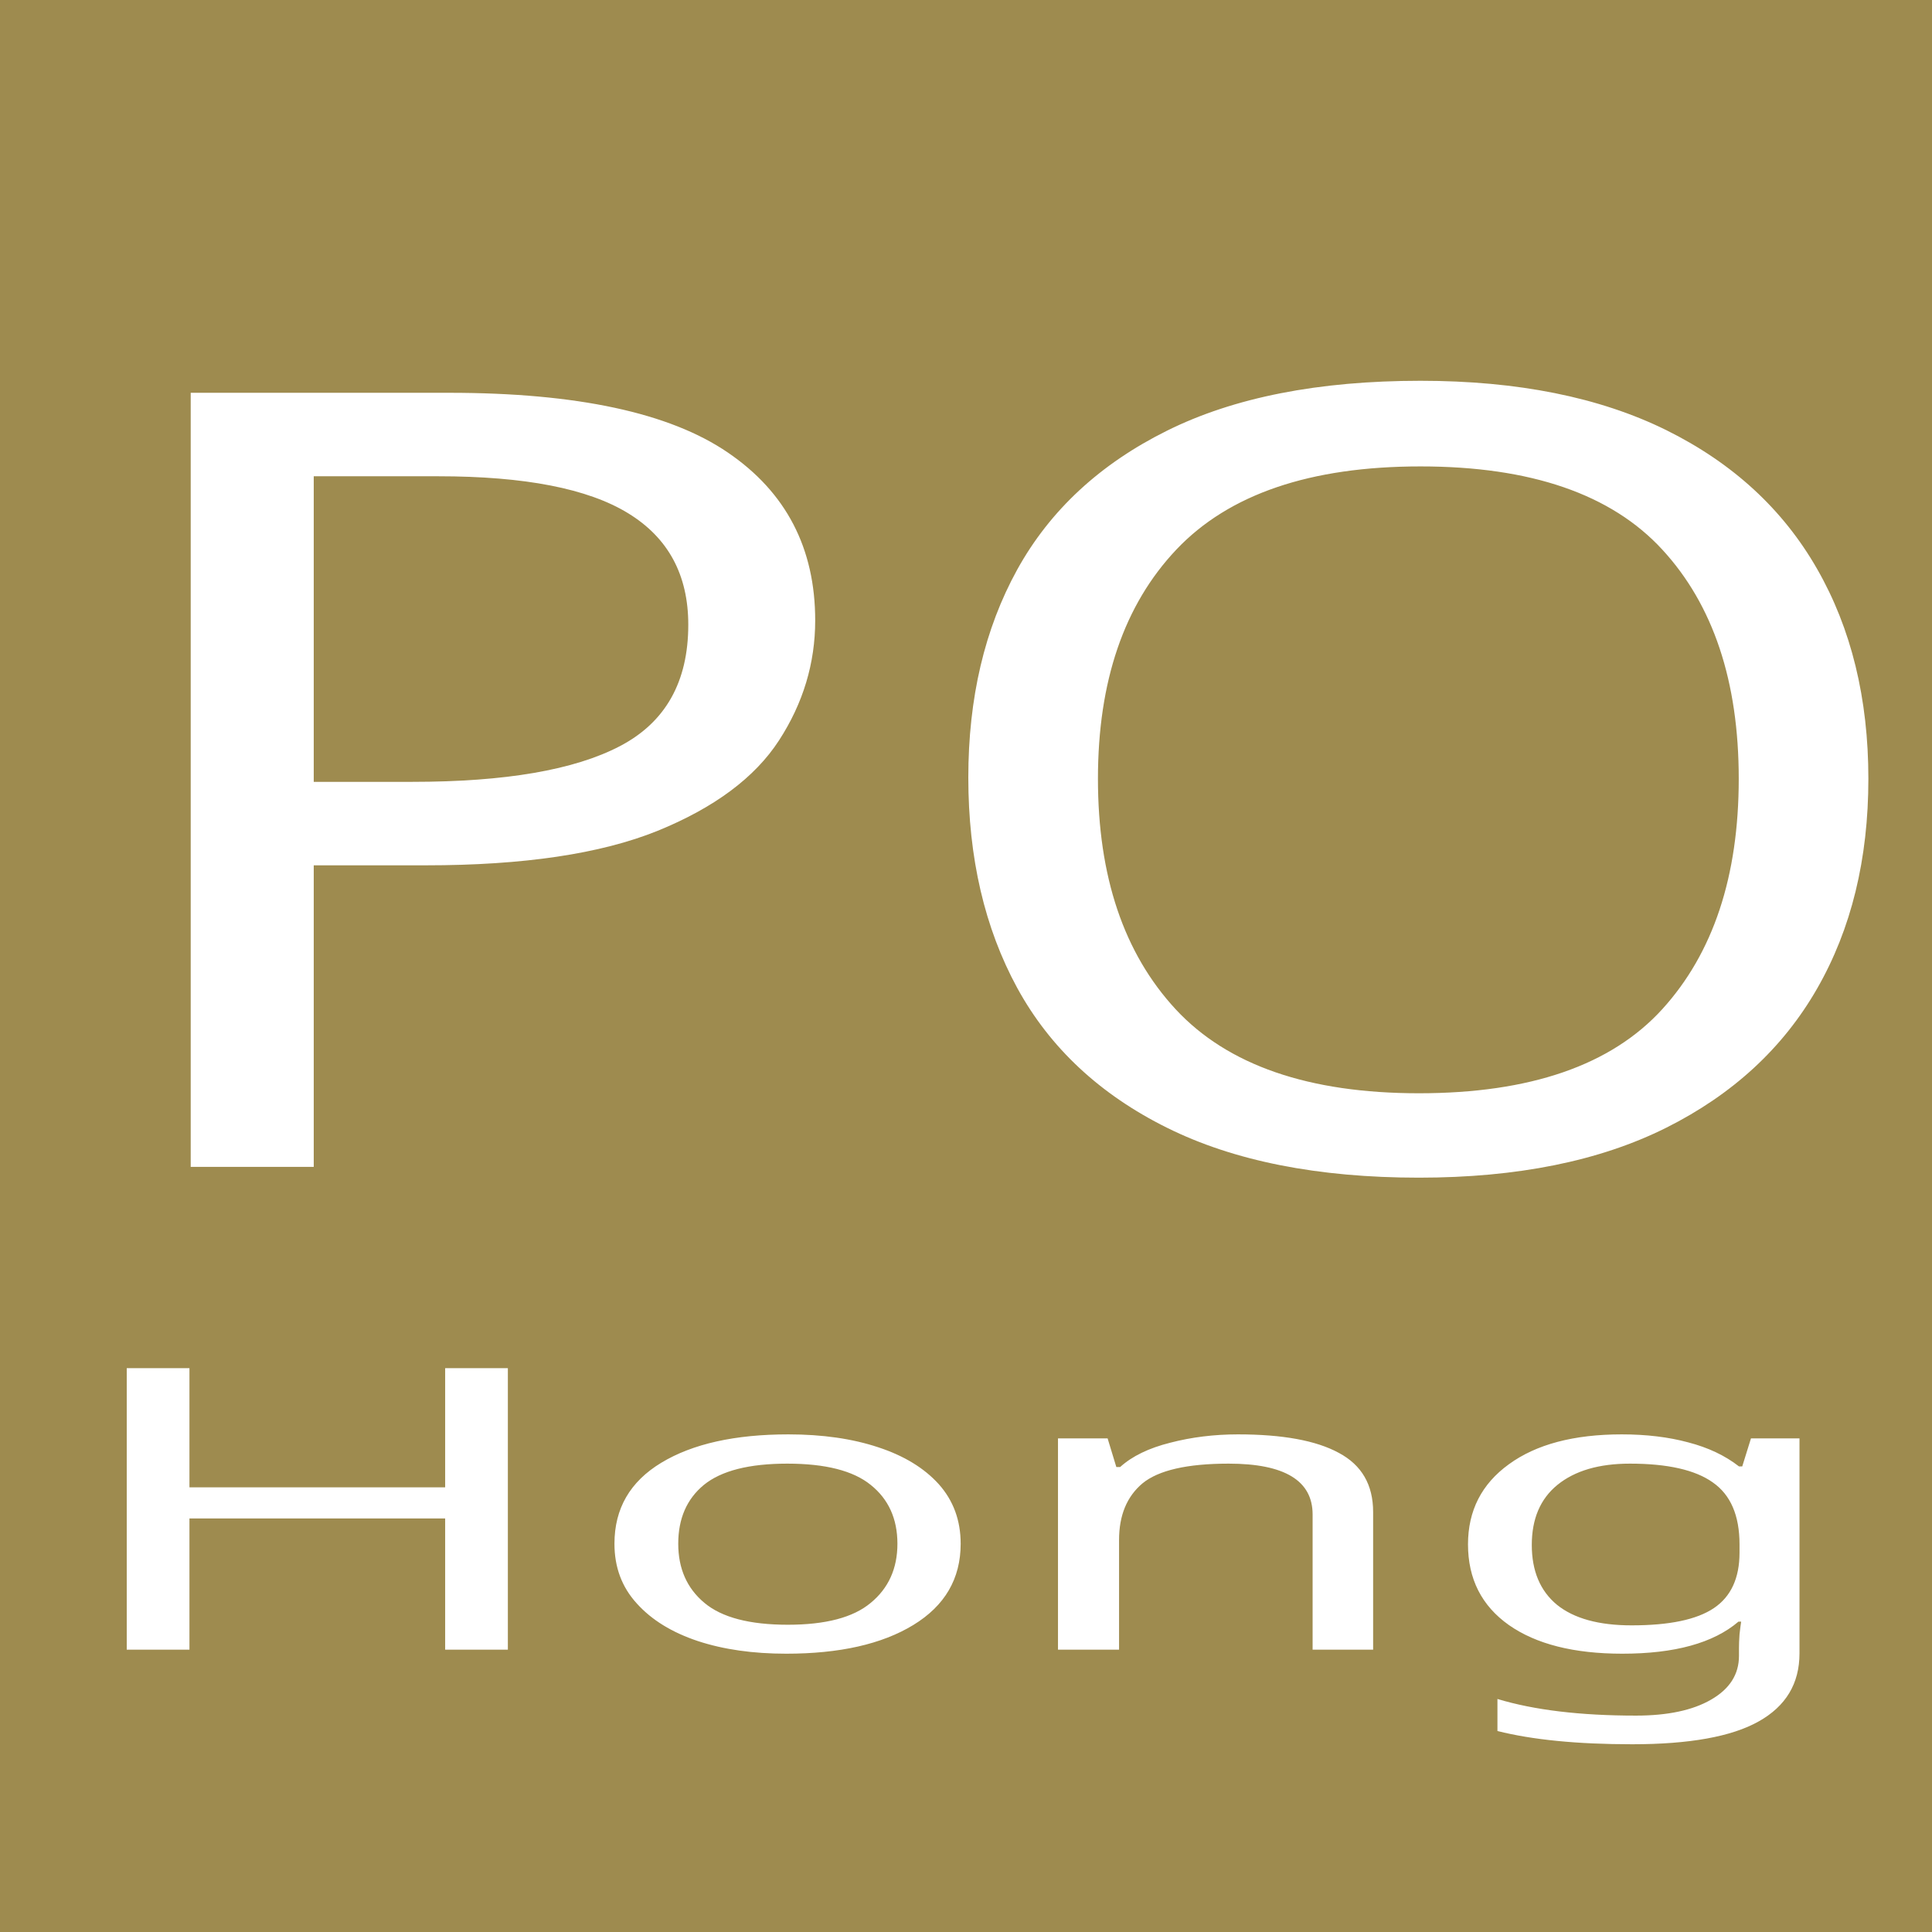
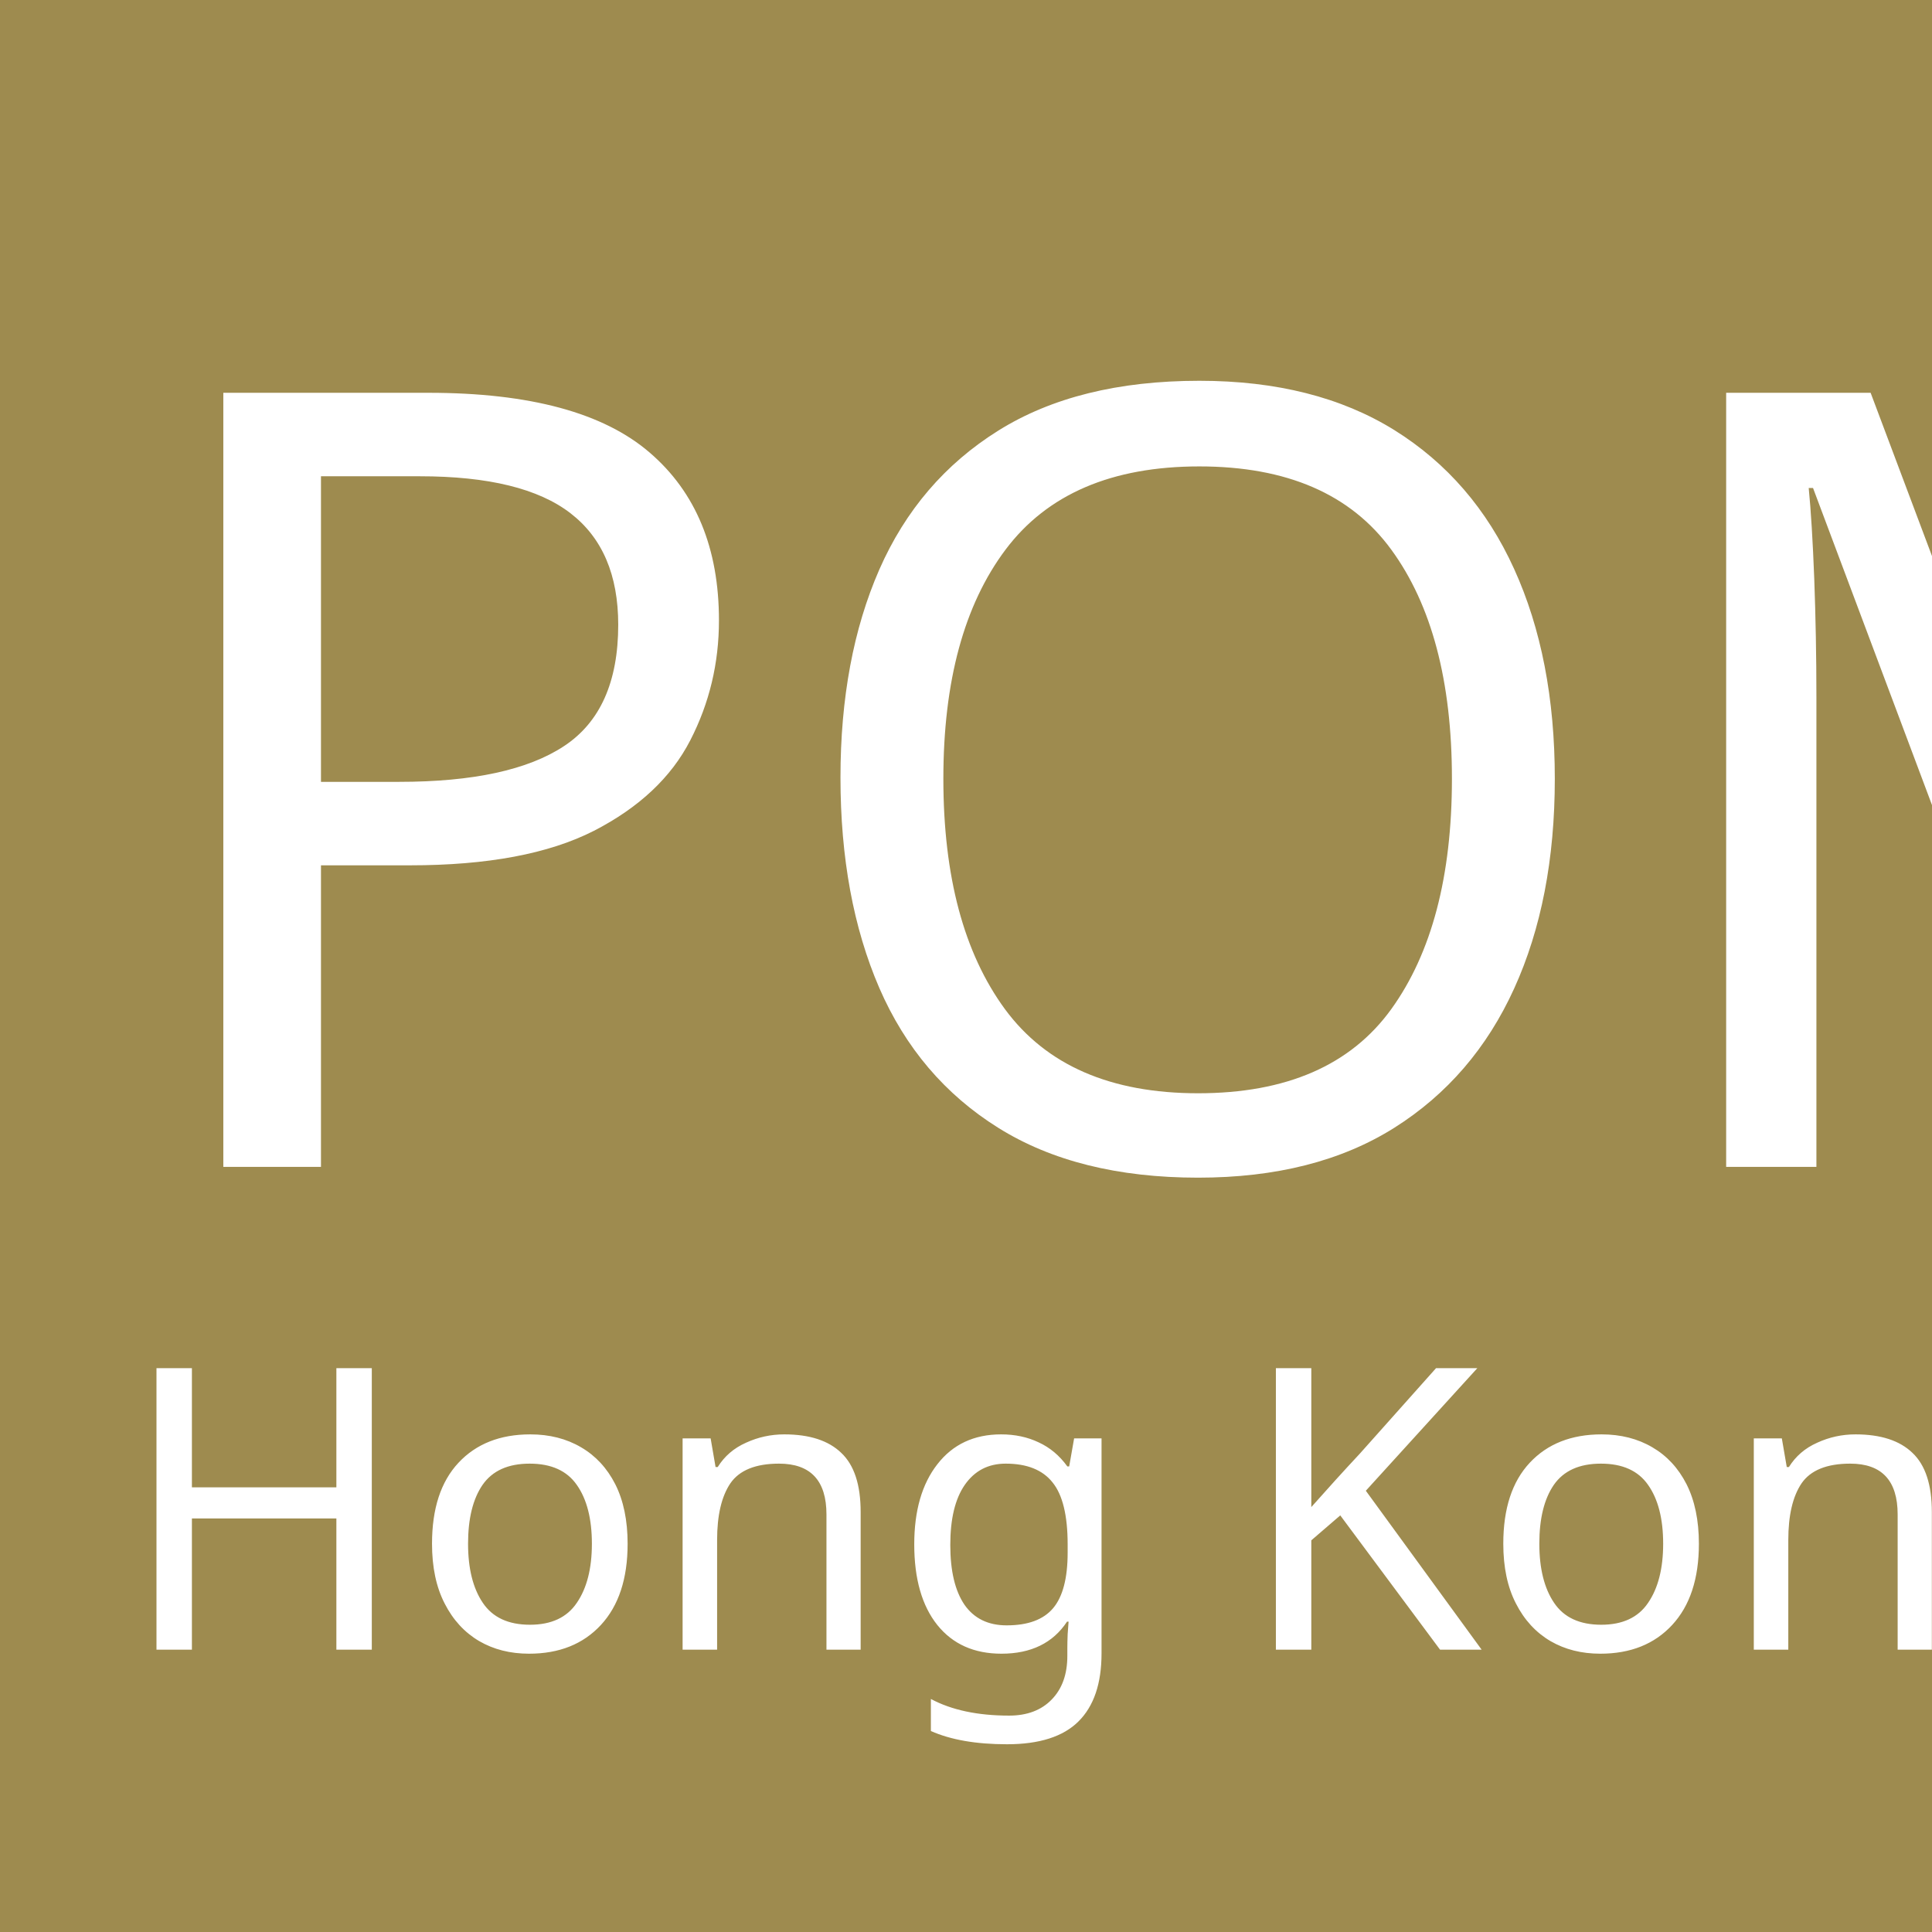
<svg xmlns="http://www.w3.org/2000/svg" id="_图层_1" data-name="图层 1" viewBox="0 0 98 98">
  <defs>
    <style>
      .cls-1 {
        fill: #9e8b4f;
      }

      .cls-2 {
        font-size: 20px;
      }

      .cls-2, .cls-3 {
        fill: #fff;
        font-family: Onyx, Onyx;
      }

      .cls-3 {
        font-size: 55px;
      }
    </style>
  </defs>
  <rect class="cls-1" width="98" height="98" />
-   <text class="cls-3" transform="translate(2.96 59.19) scale(1.26 1)">
+   <text class="cls-3" transform="translate(6 59.19) scale(1 1)">
    <tspan x="0" y="0">POMS</tspan>
  </text>
-   <text class="cls-2" transform="translate(3 83.68) scale(1.77 1)">
+   <text class="cls-2" transform="translate(6 83.68) scale(1 1)">
    <tspan x="0" y="0">Hong Kong</tspan>
  </text>
</svg>
